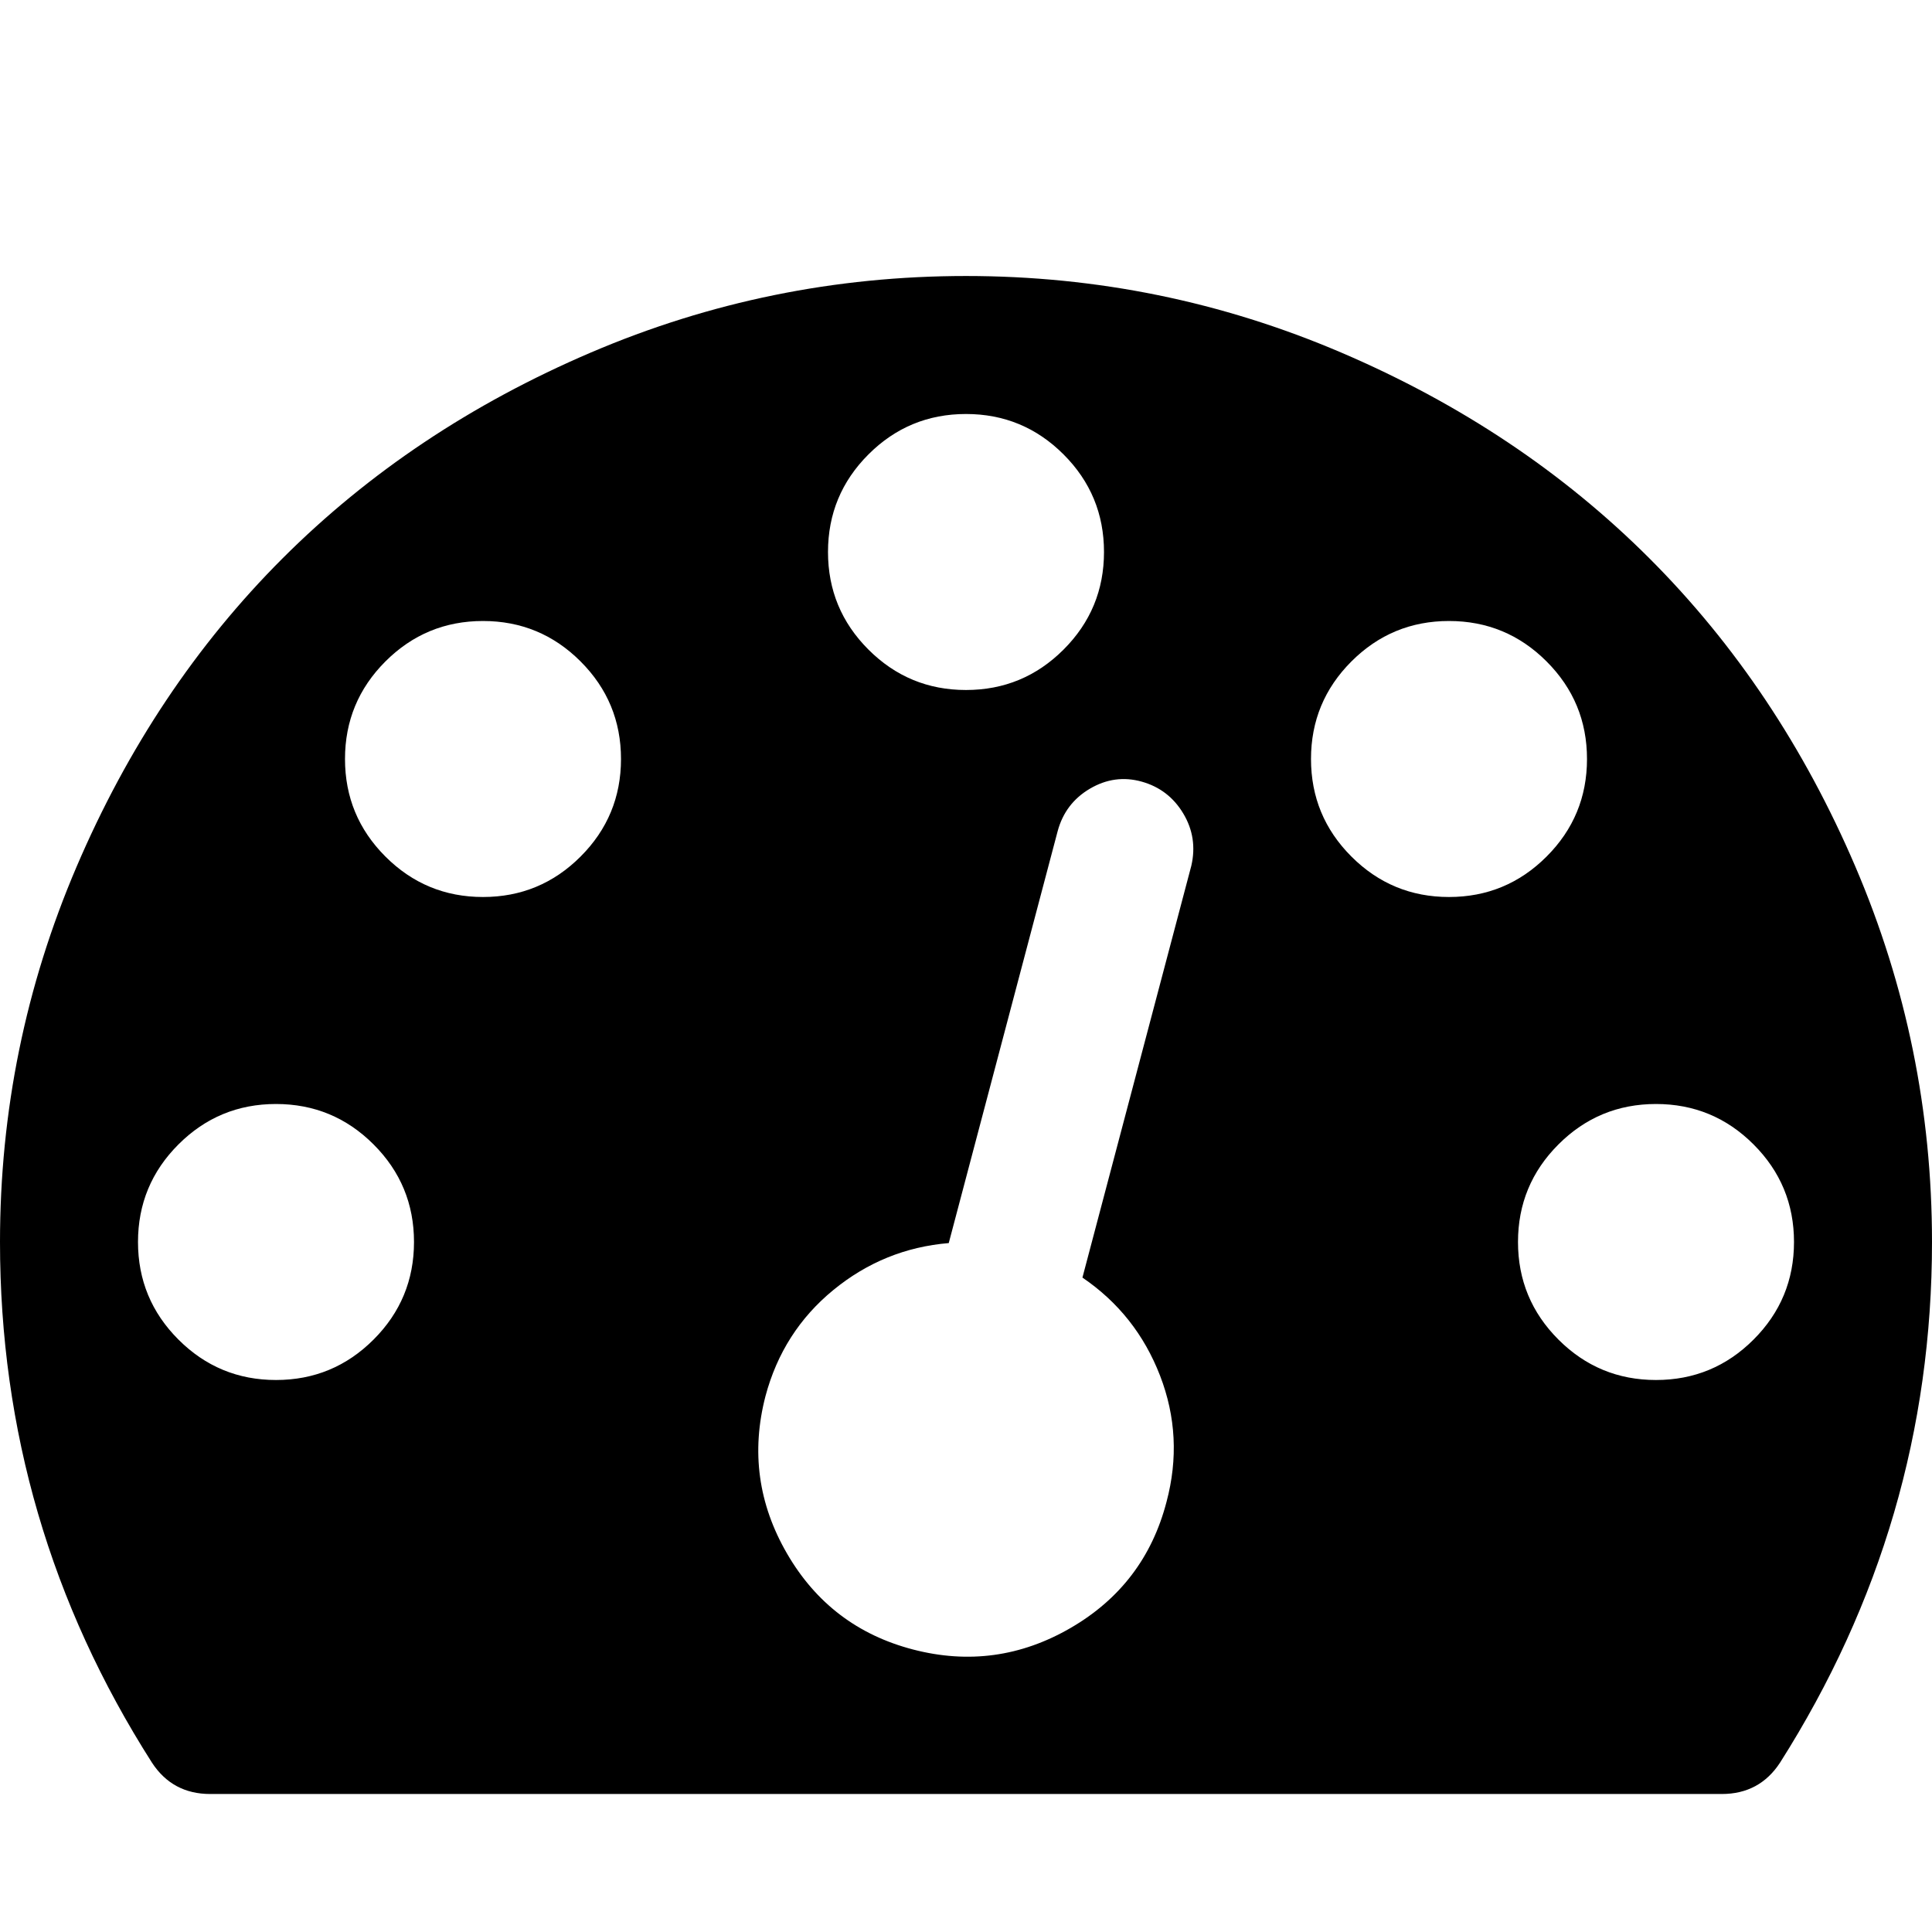
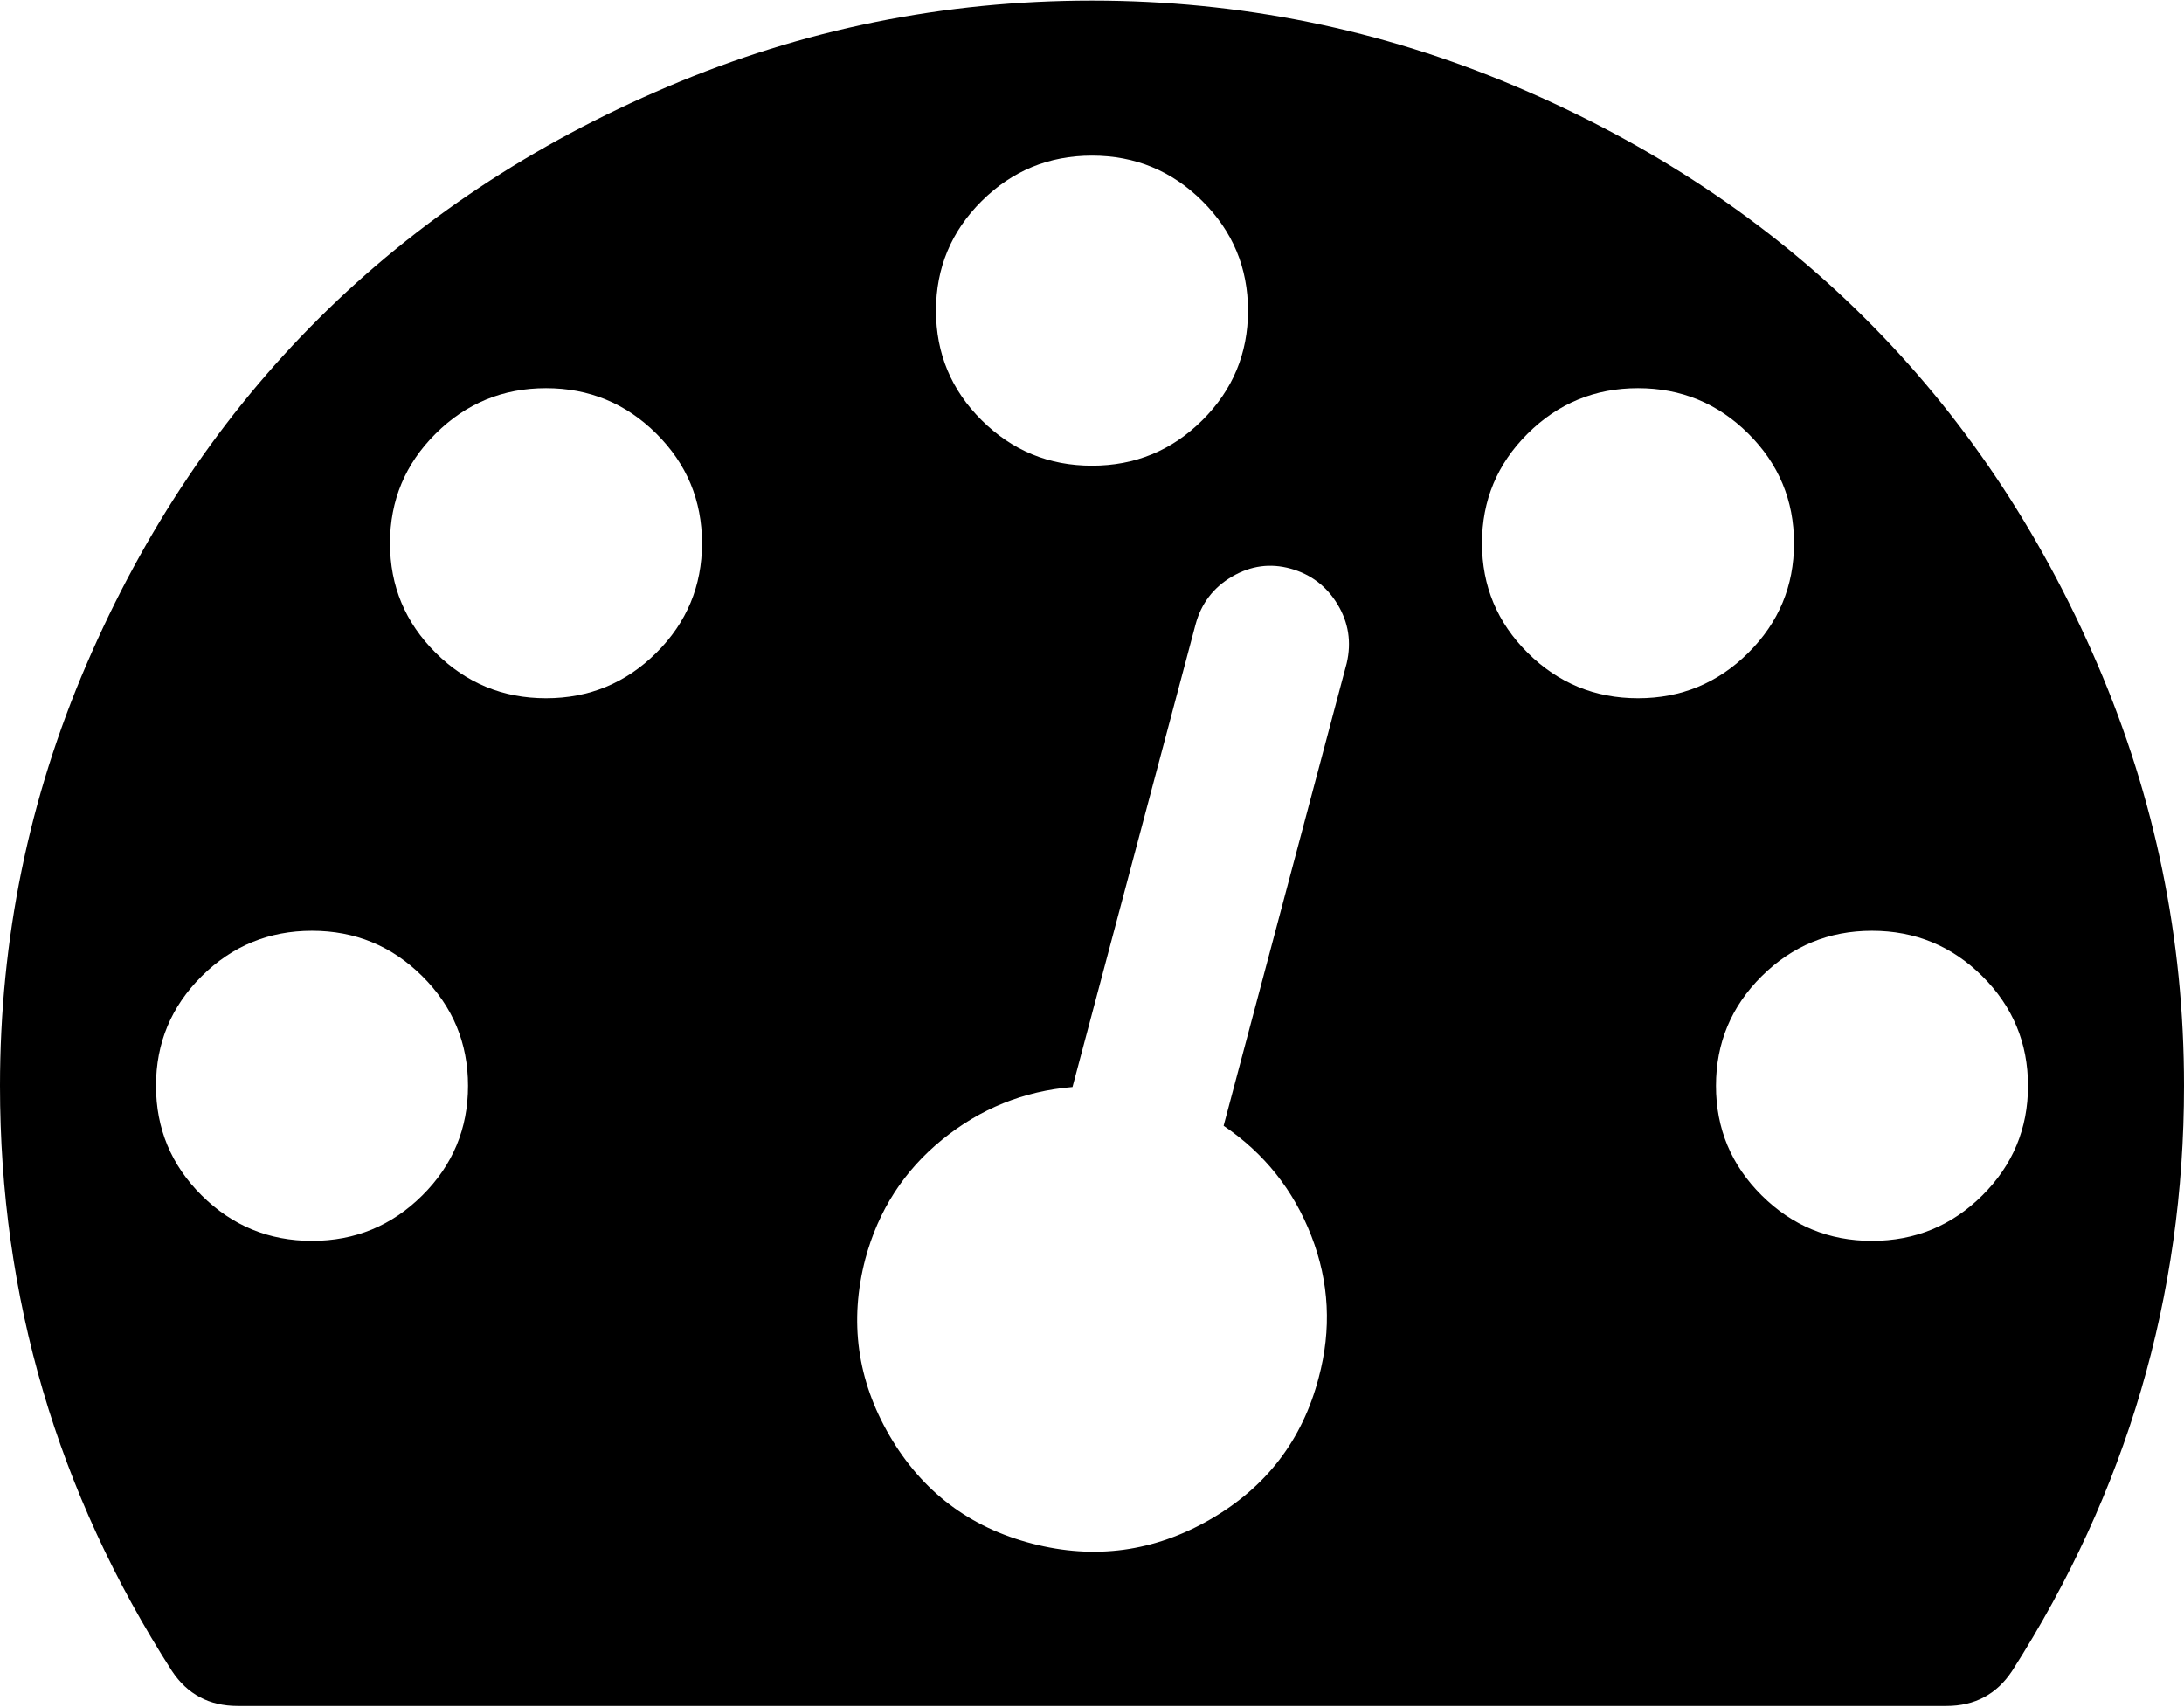
- <svg xmlns="http://www.w3.org/2000/svg" t="1509611822979" class="icon" style="" viewBox="0 0 1024 1024" version="1.1" p-id="10379" width="32" height="32">
-   <defs>
-     <style type="text/css" />
-   </defs>
-   <path d="M219.429 658.286q0-30.286-21.429-51.714T146.286 585.143t-51.714 21.429T73.143 658.286t21.429 51.714T146.286 731.429t51.714-21.429T219.429 658.286z m109.714-256q0-30.286-21.429-51.714T256 329.143t-51.714 21.429T182.857 402.286t21.429 51.714T256 475.429t51.714-21.429T329.143 402.286z m244.571 274.857l57.714-218.286q3.429-14.857-4.286-27.714T605.143 414.286t-27.429 3.714-17.143 22.571l-57.714 218.286q-34.286 2.857-61.143 24.857t-36 56.286q-11.429 44 11.429 83.429t66.857 50.857 83.429-11.429 50.857-66.857q9.143-34.286-3.429-66.857t-41.143-52z m377.143-18.857q0-30.286-21.429-51.714T877.714 585.143t-51.714 21.429-21.429 51.714 21.429 51.714 51.714 21.429 51.714-21.429 21.429-51.714z m-365.714-365.714q0-30.286-21.429-51.714T512 219.429t-51.714 21.429T438.857 292.571t21.429 51.714T512 365.714t51.714-21.429T585.143 292.571z m256 109.714q0-30.286-21.429-51.714T768 329.143t-51.714 21.429T694.857 402.286t21.429 51.714T768 475.429t51.714-21.429T841.143 402.286z m182.857 256q0 149.143-80.571 276-10.857 16.571-30.857 16.571H111.429q-20 0-30.857-16.571Q0 808 0 658.286q0-104 40.571-198.857t109.143-163.429 163.429-109.143 198.857-40.571 198.857 40.571 163.429 109.143 109.143 163.429 40.571 198.857z" p-id="10380" />
+ <svg xmlns="http://www.w3.org/2000/svg" width="128" height="100">
+   <path d="M27.429 63.638c0-2.508-.893-4.65-2.679-6.424-1.786-1.775-3.94-2.662-6.464-2.662-2.524 0-4.679.887-6.465 2.662-1.785 1.774-2.678 3.916-2.678 6.424 0 2.508.893 4.65 2.678 6.424 1.786 1.775 3.94 2.662 6.465 2.662 2.524 0 4.678-.887 6.464-2.662 1.786-1.775 2.679-3.916 2.679-6.424zm13.714-31.801c0-2.508-.893-4.65-2.679-6.424-1.785-1.775-3.94-2.662-6.464-2.662-2.524 0-4.679.887-6.464 2.662-1.786 1.774-2.679 3.916-2.679 6.424 0 2.508.893 4.65 2.679 6.424 1.785 1.774 3.94 2.662 6.464 2.662 2.524 0 4.679-.888 6.464-2.662 1.786-1.775 2.679-3.916 2.679-6.424zM71.714 65.98l7.215-27.116c.285-1.23.107-2.378-.536-3.443-.643-1.064-1.56-1.762-2.75-2.094-1.19-.33-2.333-.177-3.429.462-1.095.639-1.81 1.573-2.143 2.804l-7.214 27.116c-2.857.237-5.405 1.266-7.643 3.088-2.238 1.822-3.738 4.152-4.5 6.992-.952 3.644-.476 7.098 1.429 10.364 1.905 3.265 4.69 5.37 8.357 6.317 3.667.947 7.143.474 10.429-1.42 3.285-1.892 5.404-4.66 6.357-8.305.762-2.84.619-5.607-.429-8.305-1.047-2.697-2.762-4.85-5.143-6.46zm47.143-2.342c0-2.508-.893-4.65-2.678-6.424-1.786-1.775-3.94-2.662-6.465-2.662-2.524 0-4.678.887-6.464 2.662-1.786 1.774-2.679 3.916-2.679 6.424 0 2.508.893 4.65 2.679 6.424 1.786 1.775 3.94 2.662 6.464 2.662 2.524 0 4.679-.887 6.465-2.662 1.785-1.775 2.678-3.916 2.678-6.424zm-45.714-45.43c0-2.509-.893-4.65-2.679-6.425C68.68 10.01 66.524 9.122 64 9.122c-2.524 0-4.679.887-6.464 2.661-1.786 1.775-2.679 3.916-2.679 6.425 0 2.508.893 4.65 2.679 6.424 1.785 1.774 3.94 2.662 6.464 2.662 2.524 0 4.679-.888 6.464-2.662 1.786-1.775 2.679-3.916 2.679-6.424zm32 13.629c0-2.508-.893-4.65-2.679-6.424-1.785-1.775-3.94-2.662-6.464-2.662-2.524 0-4.679.887-6.464 2.662-1.786 1.774-2.679 3.916-2.679 6.424 0 2.508.893 4.65 2.679 6.424 1.785 1.774 3.94 2.662 6.464 2.662 2.524 0 4.679-.888 6.464-2.662 1.786-1.775 2.679-3.916 2.679-6.424zM128 63.638c0 12.351-3.357 23.78-10.071 34.286-.905 1.372-2.19 2.058-3.858 2.058H13.93c-1.667 0-2.953-.686-3.858-2.058C3.357 87.465 0 76.037 0 63.638c0-8.613 1.69-16.847 5.071-24.703C8.452 31.08 13 24.312 18.714 18.634c5.715-5.68 12.524-10.199 20.429-13.559C47.048 1.715 55.333.035 64 .035c8.667 0 16.952 1.68 24.857 5.04 7.905 3.36 14.714 7.88 20.429 13.559 5.714 5.678 10.262 12.446 13.643 20.301 3.38 7.856 5.071 16.09 5.071 24.703z" />
</svg>
